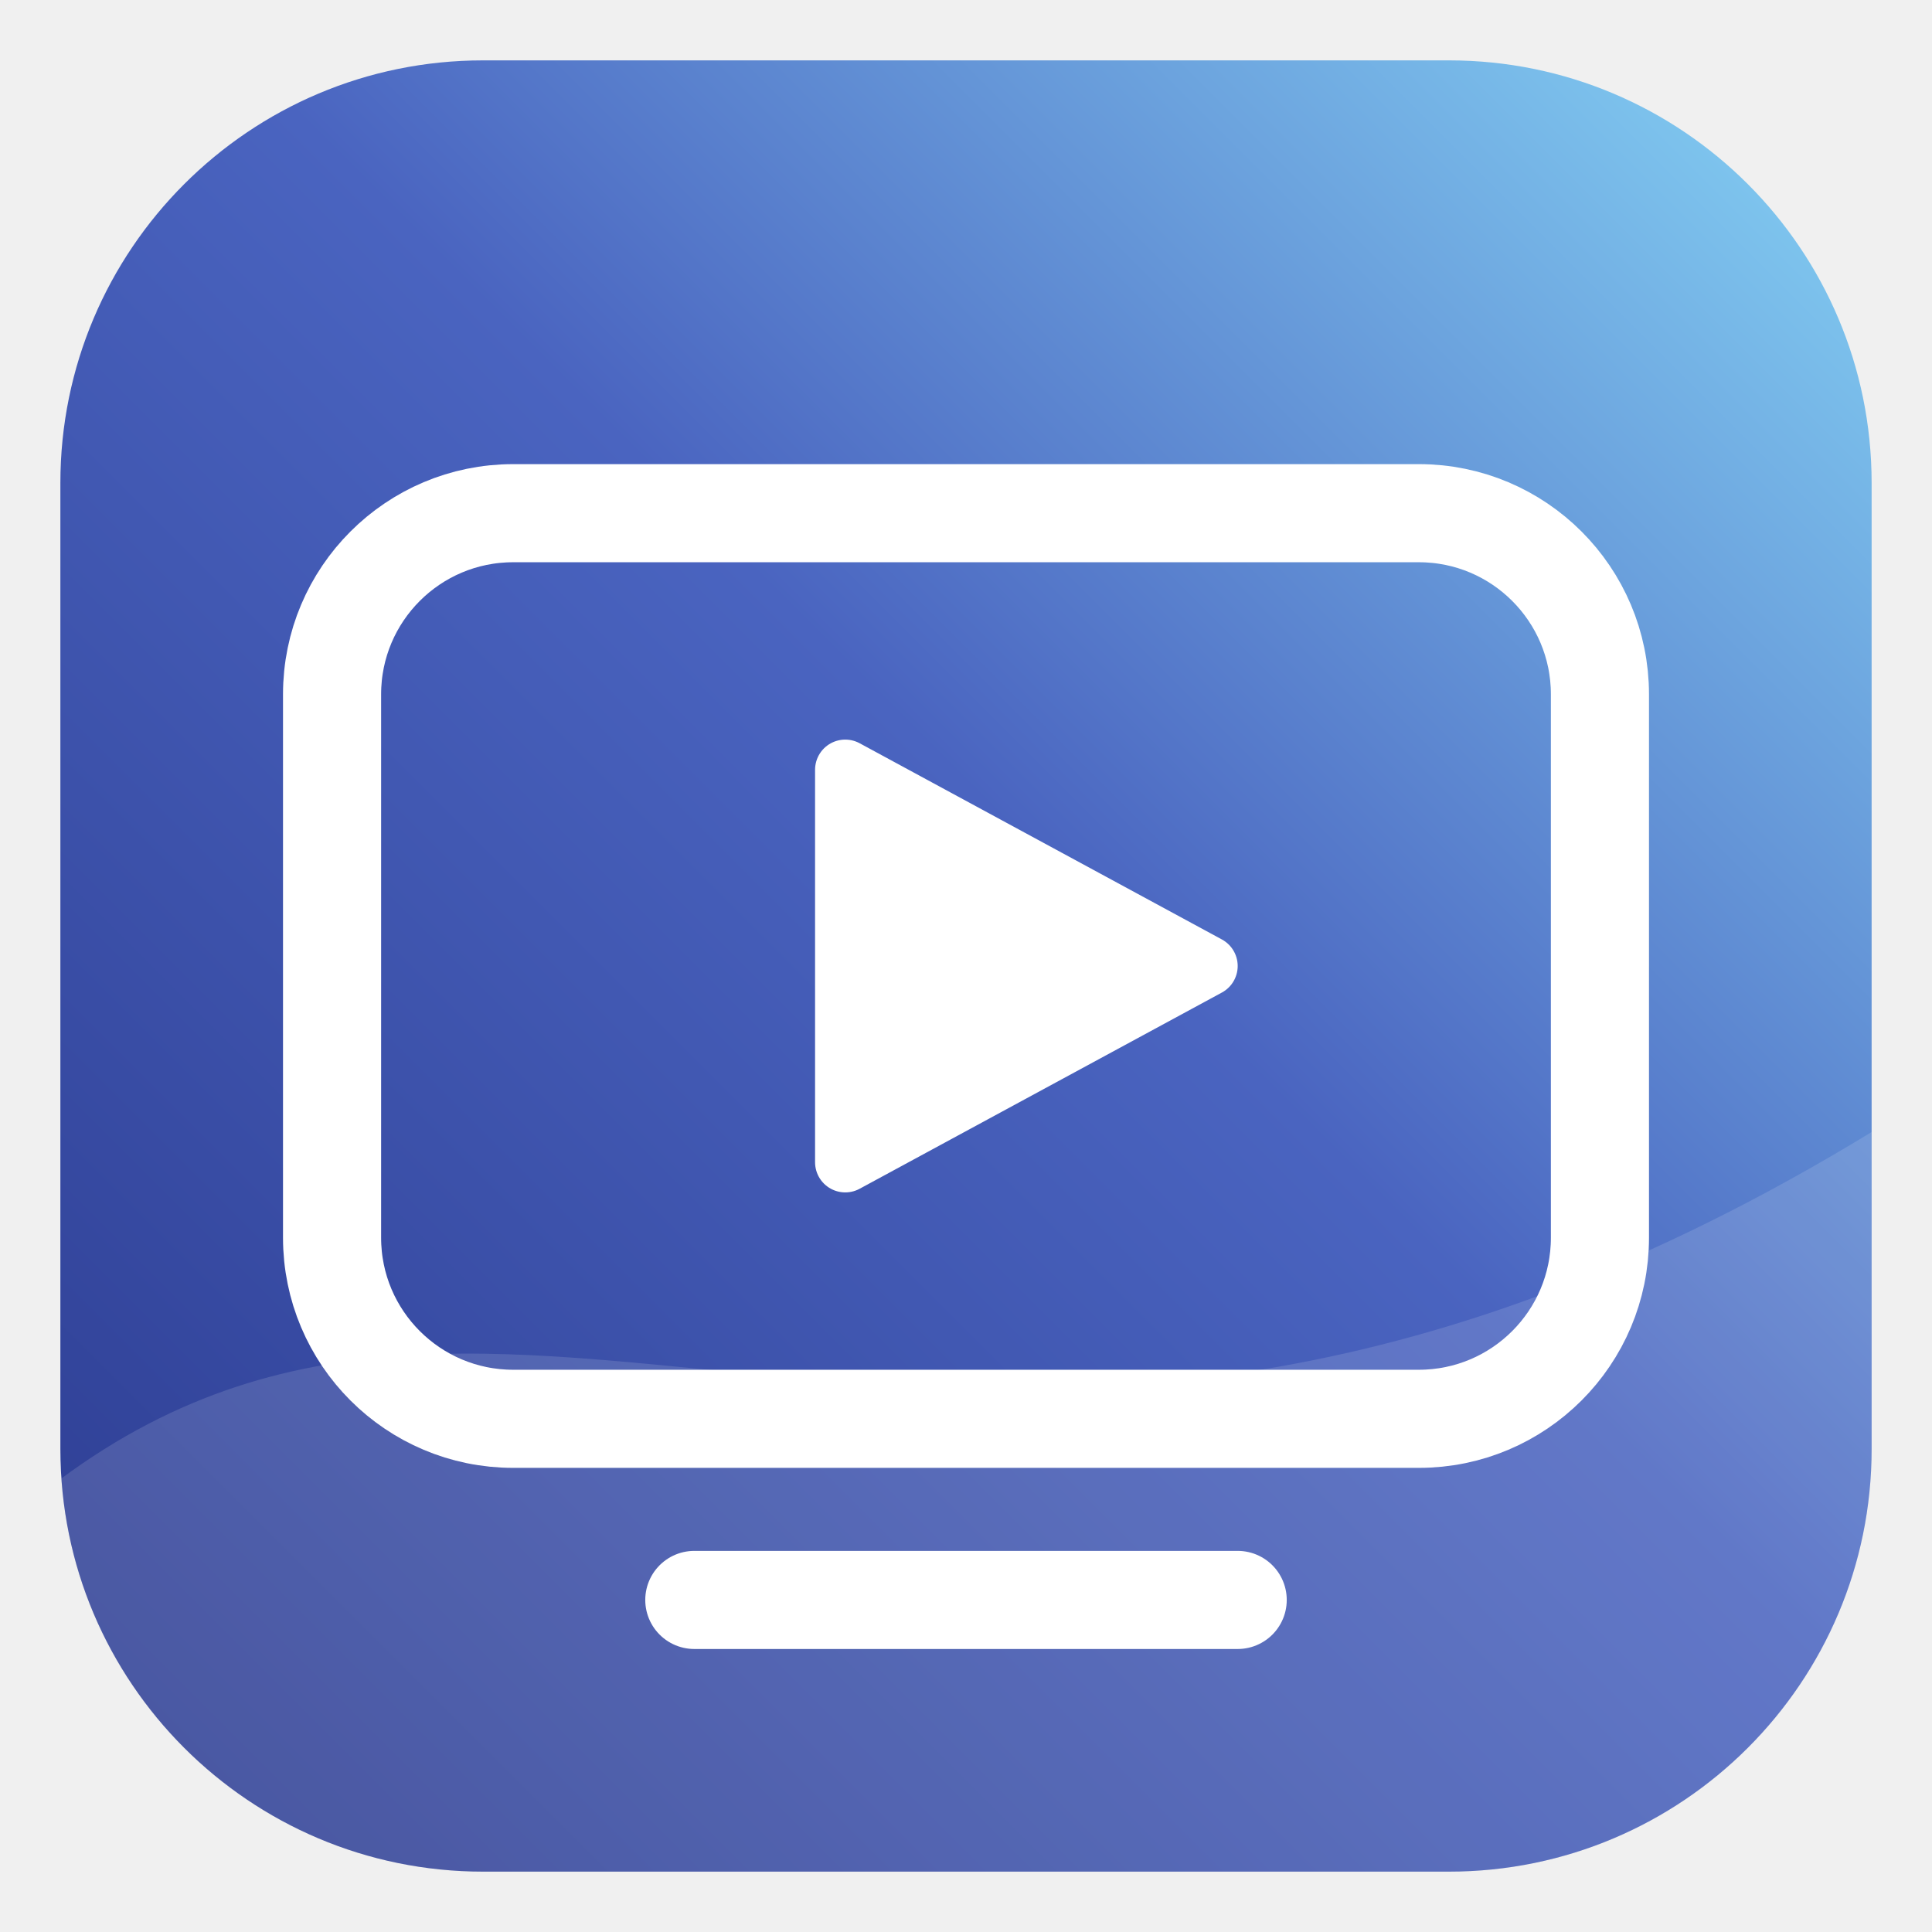
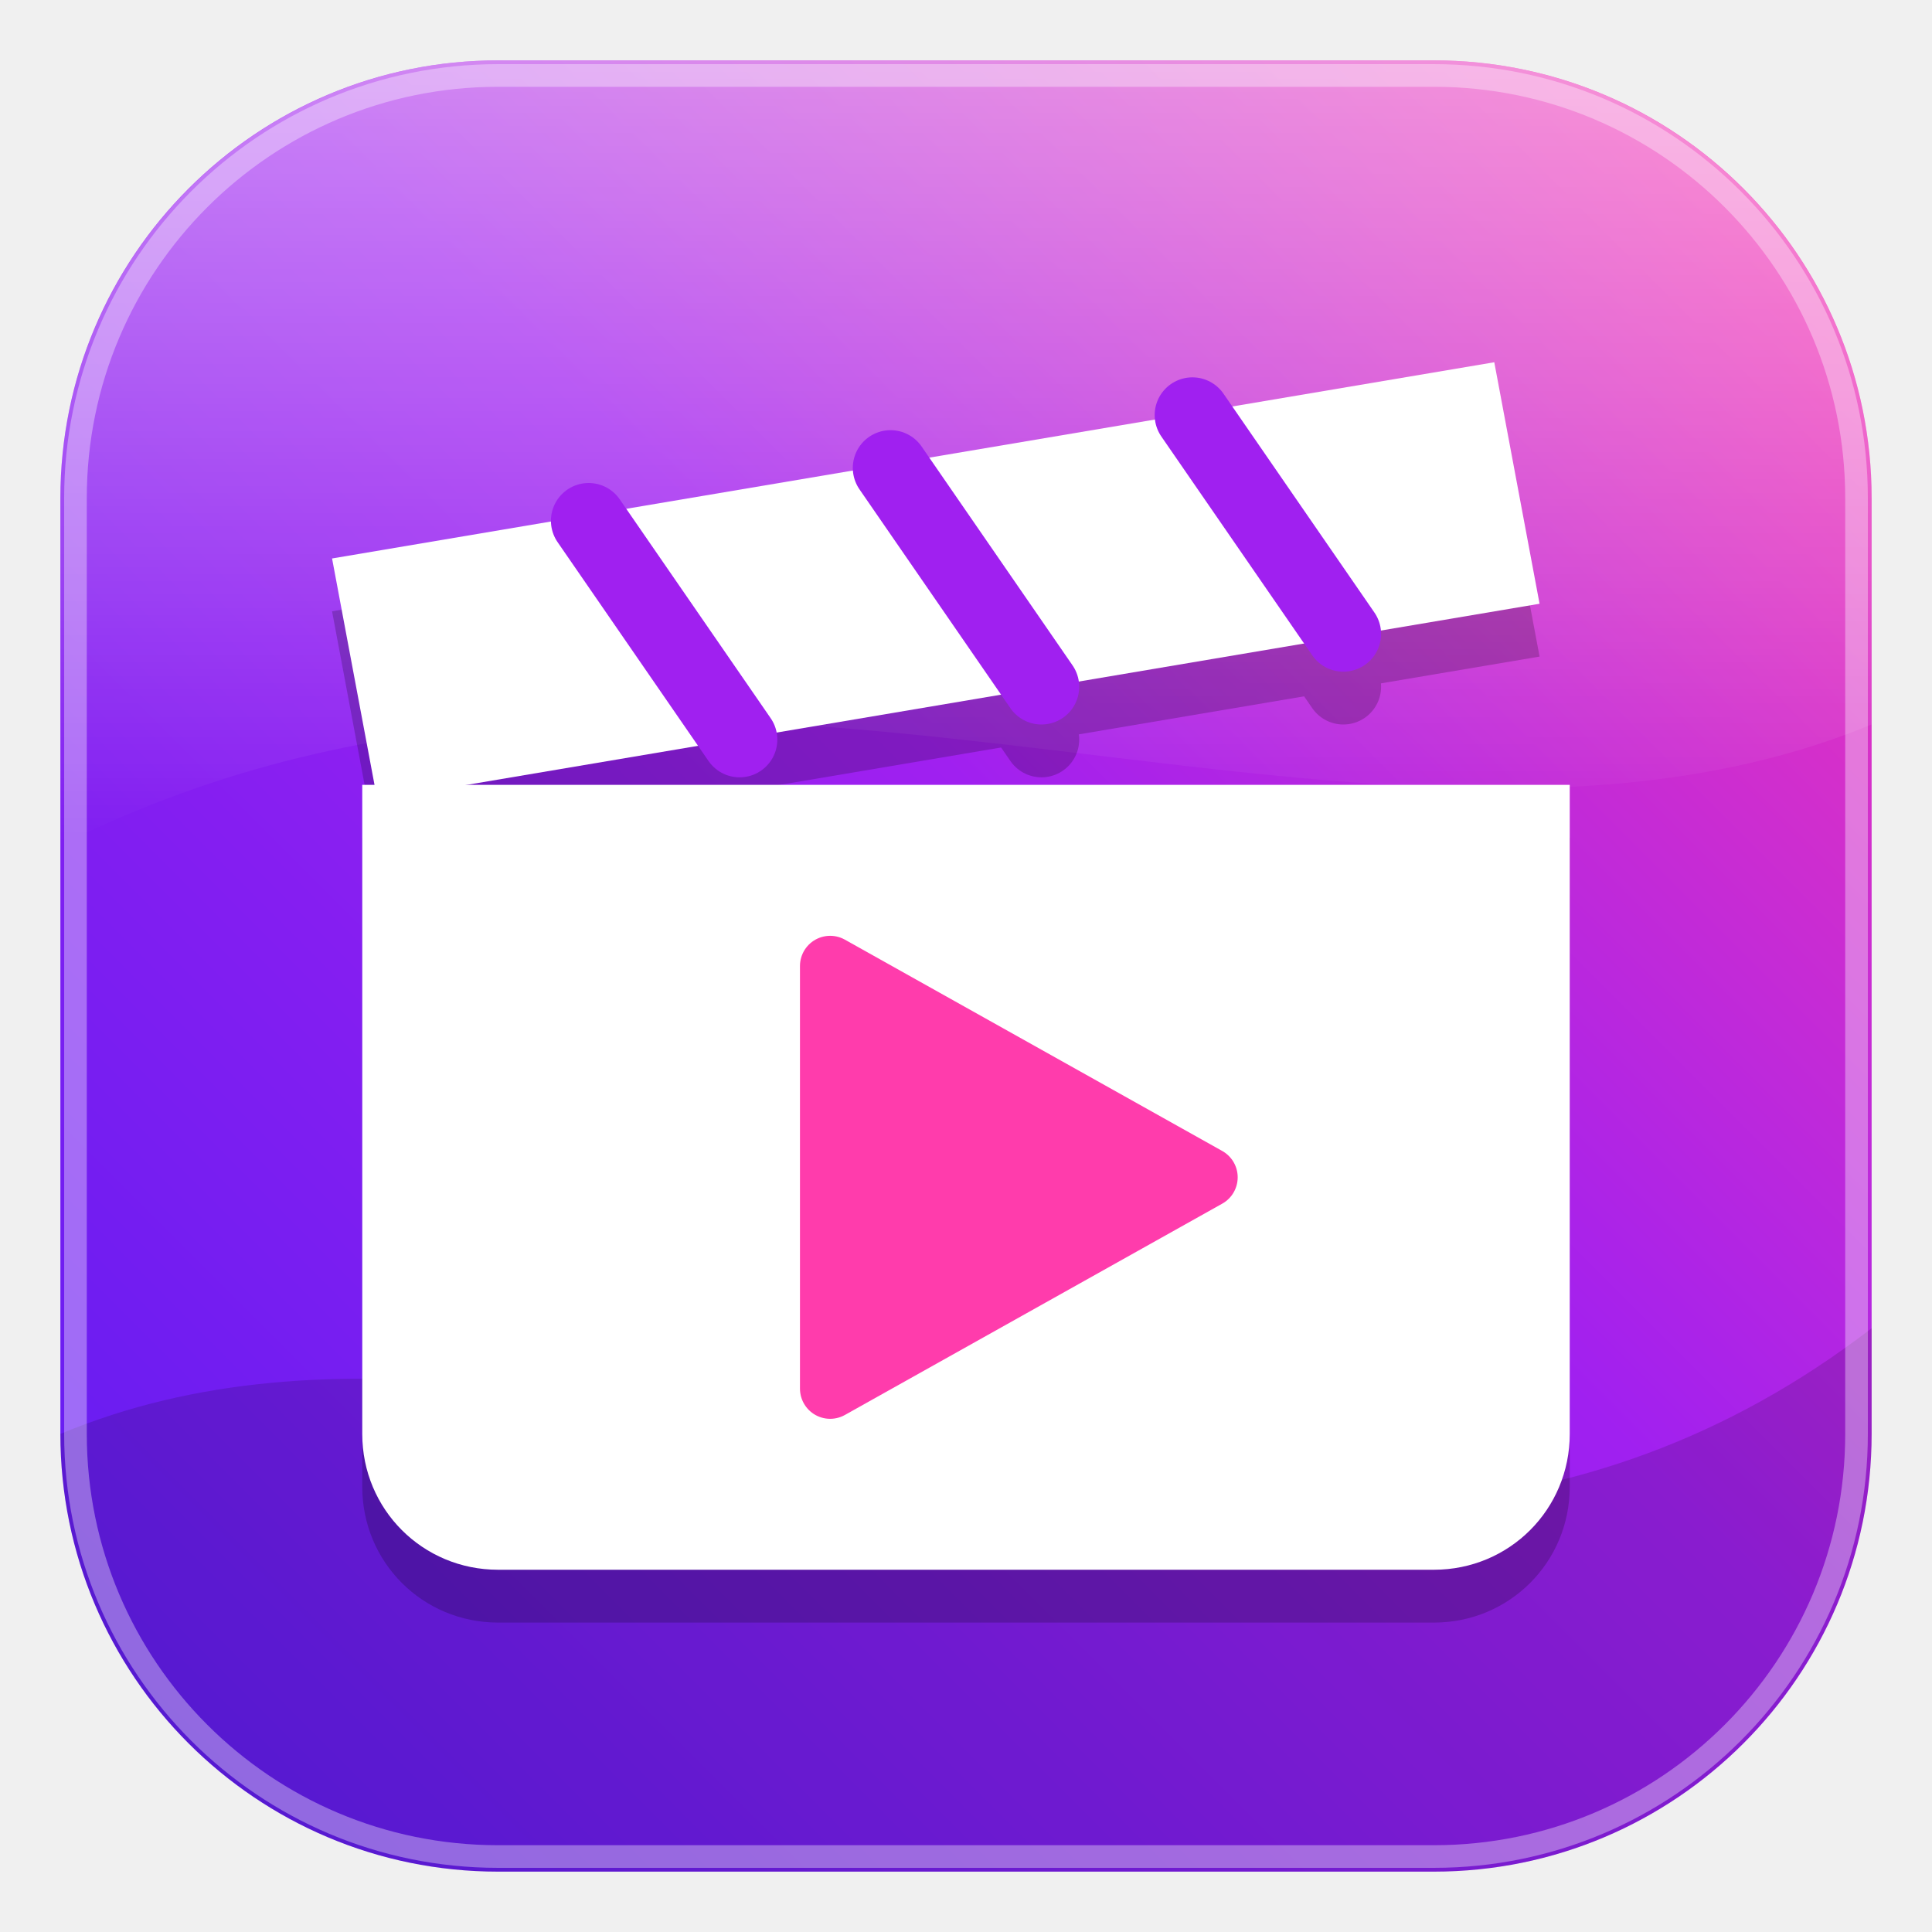
<svg xmlns="http://www.w3.org/2000/svg" width="256" height="256" viewBox="0 0 256 256">
  <defs>
    <linearGradient id="g" x1="0" y1="1" x2="1" y2="0">
-       <stop offset="0" stop-color="#2b3a8f" />
-       <stop offset=".55" stop-color="#4a64c0" />
-       <stop offset="1" stop-color="#86d4f5" />
+       <stop offset="0" stop-color="#5b1cf2" />
+       <stop offset=".55" stop-color="#a020f0" />
+       <stop offset="1" stop-color="#ff3cac" />
+     </linearGradient>
+     <linearGradient id="luz" x1="0" y1="0" x2="0" y2="1">
+       <stop offset="0" stop-color="#ffffff" stop-opacity=".45" />
+       <stop offset="1" stop-color="#ffffff" stop-opacity="0" />
    </linearGradient>
  </defs>
-   <rect x="8" y="8" width="240" height="240" rx="56" fill="url(#g)" />
-   <path d="M8 196 C 70 150, 130 222, 248 150 L 248 192 C 248 223, 223 248, 192 248 L 64 248 C 33 248, 8 223, 8 192 Z" fill="#ffffff" fill-opacity=".13" />
-   <rect x="44" y="68" width="168" height="120" rx="24" fill="none" stroke="#ffffff" stroke-width="13" stroke-linecap="round" stroke-linejoin="round" />
-   <path d="M112 102 L160 128 L112 154 Z" fill="#ffffff" stroke="#ffffff" stroke-width="8" stroke-linejoin="round" />
-   <path d="M92 212 H164" fill="none" stroke="#ffffff" stroke-width="13" stroke-linecap="round" stroke-linejoin="round" />
+   <rect x="8" y="8" width="240" height="240" rx="58" fill="url(#g)" />
+   <path d="M8 66 C8 34 34 8 66 8 H190 C222 8 248 34 248 66 V96 C180 124 92 70 8 112 Z" fill="url(#luz)" />
+   <path d="M8 190 C80 160 170 236 248 176 V190 C248 222 222 248 190 248 H66 C34 248 8 222 8 190 Z" fill="#000000" fill-opacity=".14" />
+   <rect x="10" y="10" width="236" height="236" rx="56" fill="none" stroke="#ffffff" stroke-opacity=".35" stroke-width="3" />
+   <g transform="translate(0 7)" opacity=".2">
+     <path d="M48 104 H208 V190 C208 200 200 208 190 208 H66 C56 208 48 200 48 190 Z" fill="#000000" />
+     <path d="M44 74 L198 48 L204 80 L50 106 Z" fill="#000000" />
+     <path d="M78 69 L98 98 M118 62 L138 91 M158 55 L178 84" stroke="#000000" stroke-width="10" stroke-linecap="round" />
+     <path d="M110 128 L160 156 L110 184 Z" fill="#000000" stroke="#000000" stroke-width="8" stroke-linejoin="round" />
+   </g>
+   <path d="M48 104 H208 V190 C208 200 200 208 190 208 H66 C56 208 48 200 48 190 Z" fill="#ffffff" />
+   <path d="M44 74 L198 48 L204 80 L50 106 Z" fill="#ffffff" />
+   <path d="M78 69 L98 98 M118 62 L138 91 M158 55 L178 84" stroke="#a020f0" stroke-width="10" stroke-linecap="round" />
+   <path d="M110 128 L160 156 L110 184 Z" fill="#ff3cac" stroke="#ff3cac" stroke-width="8" stroke-linejoin="round" />
</svg>
